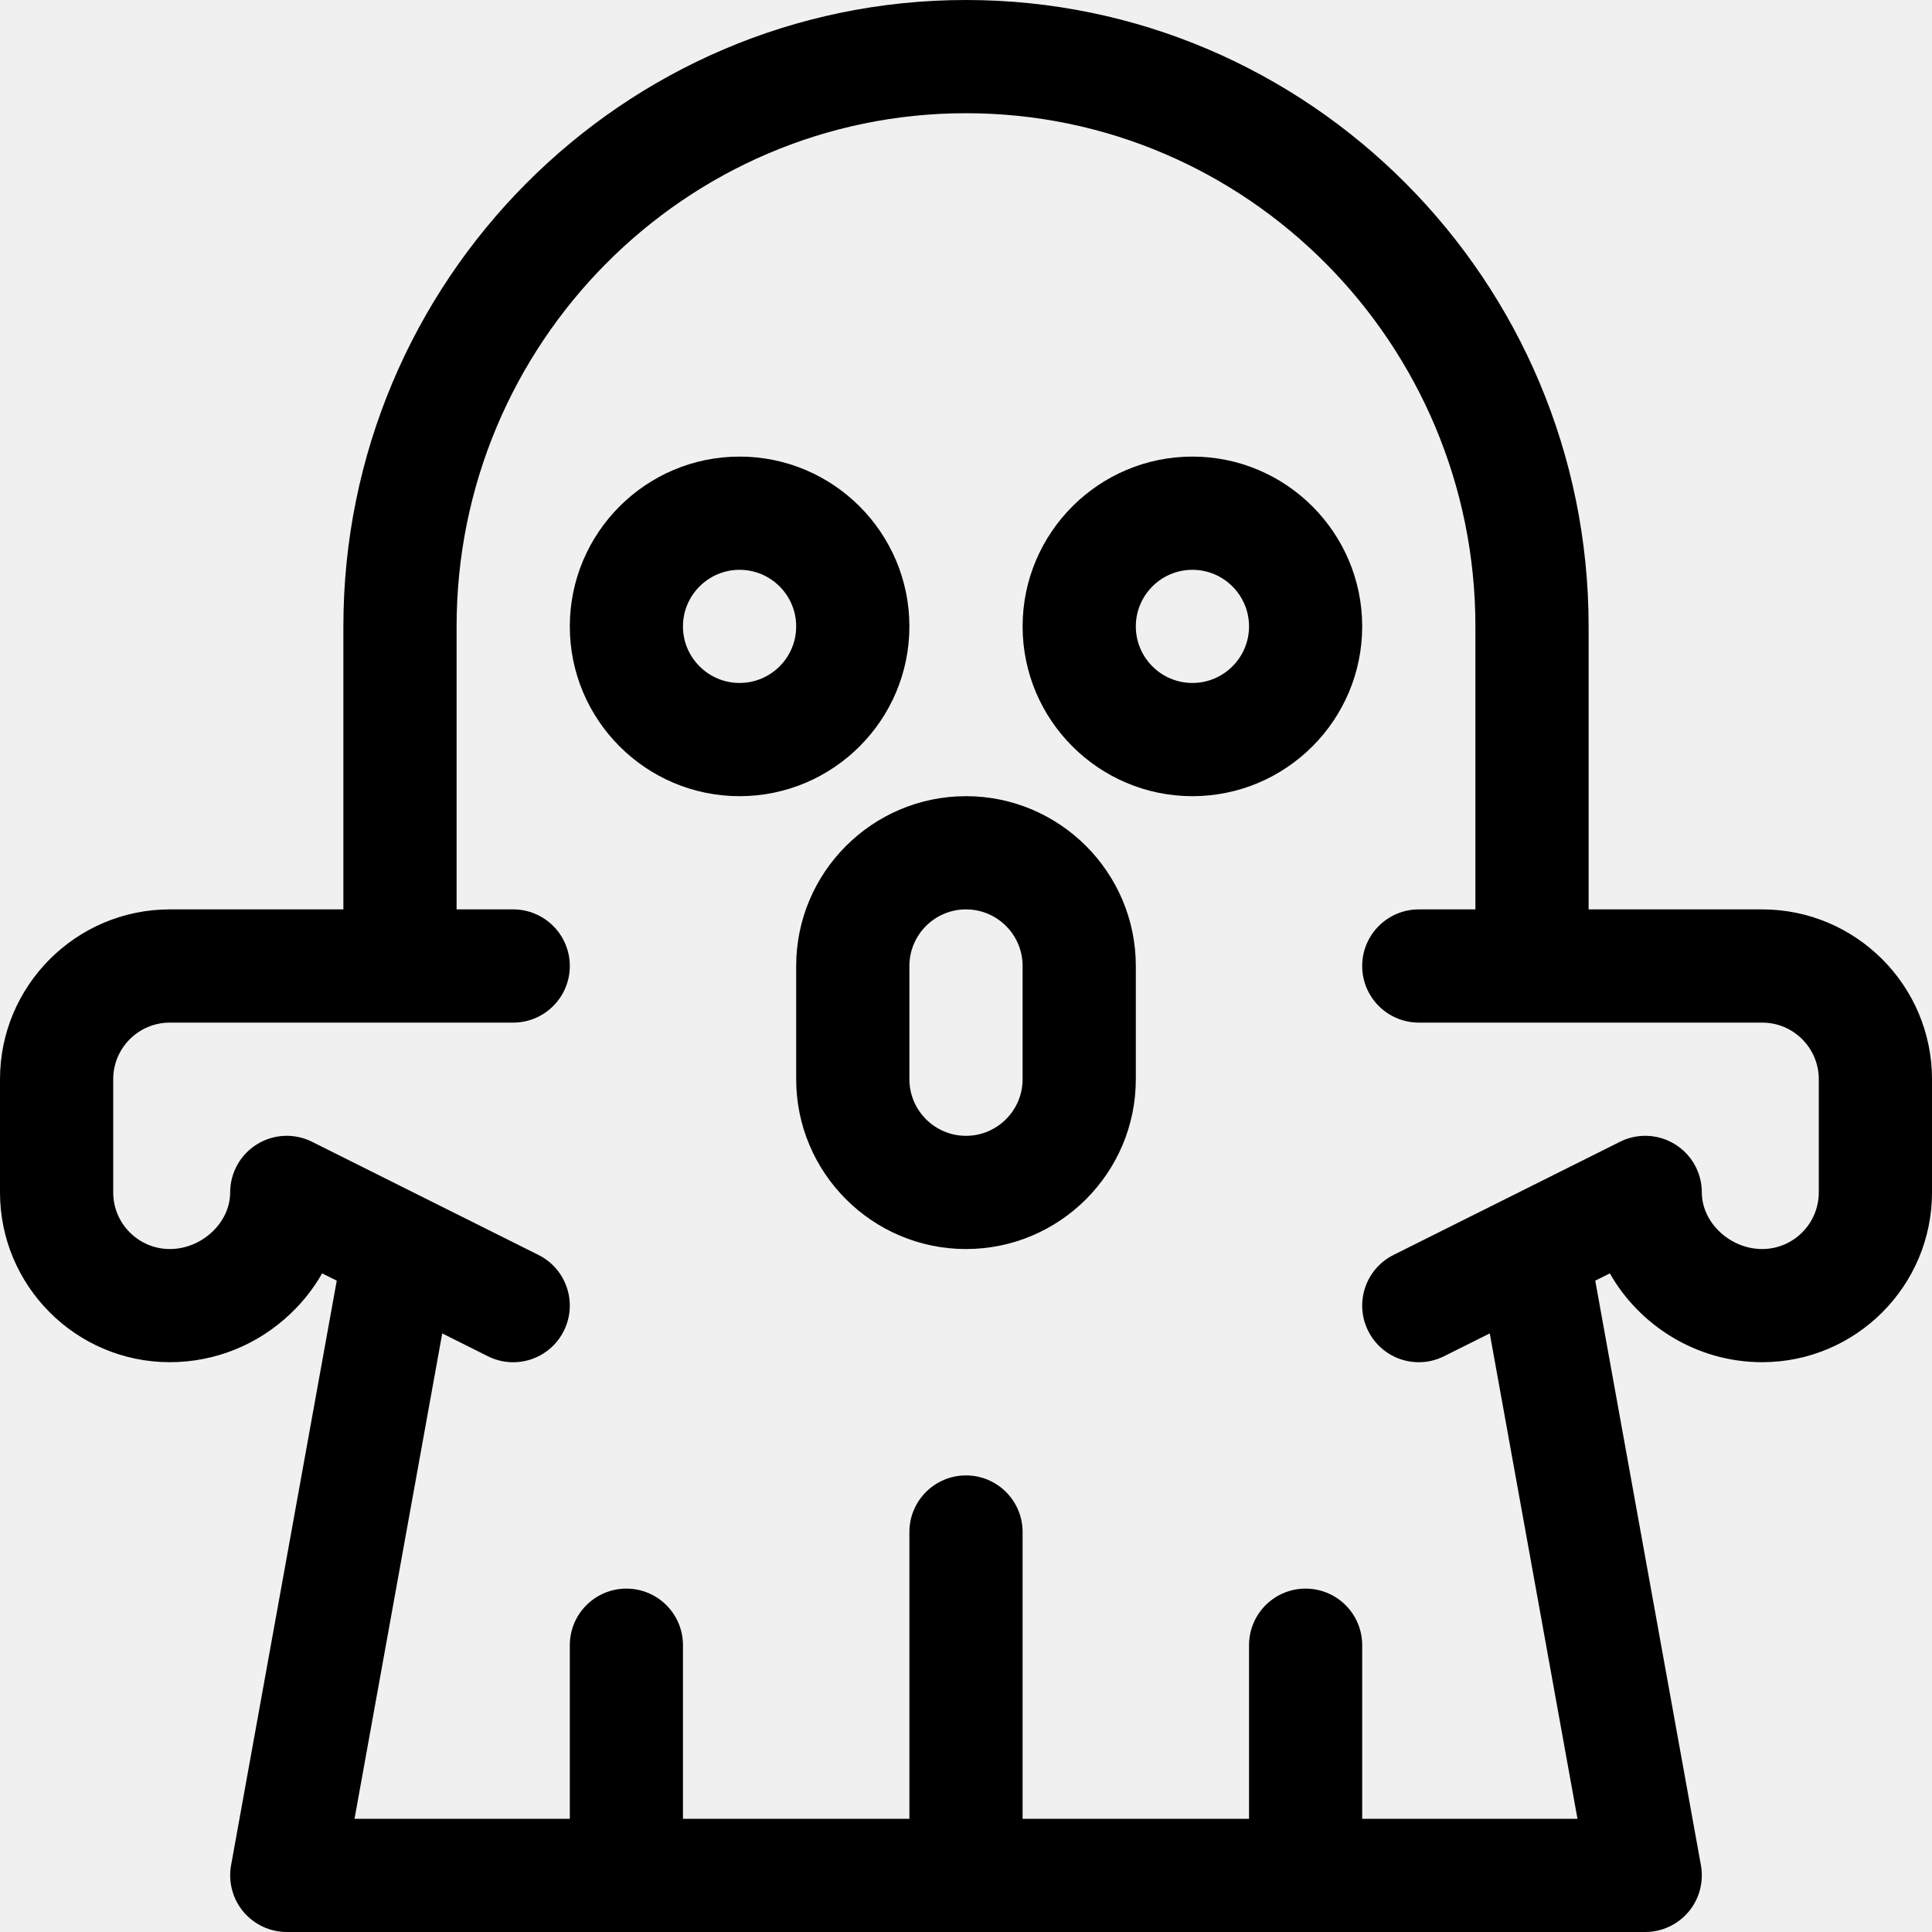
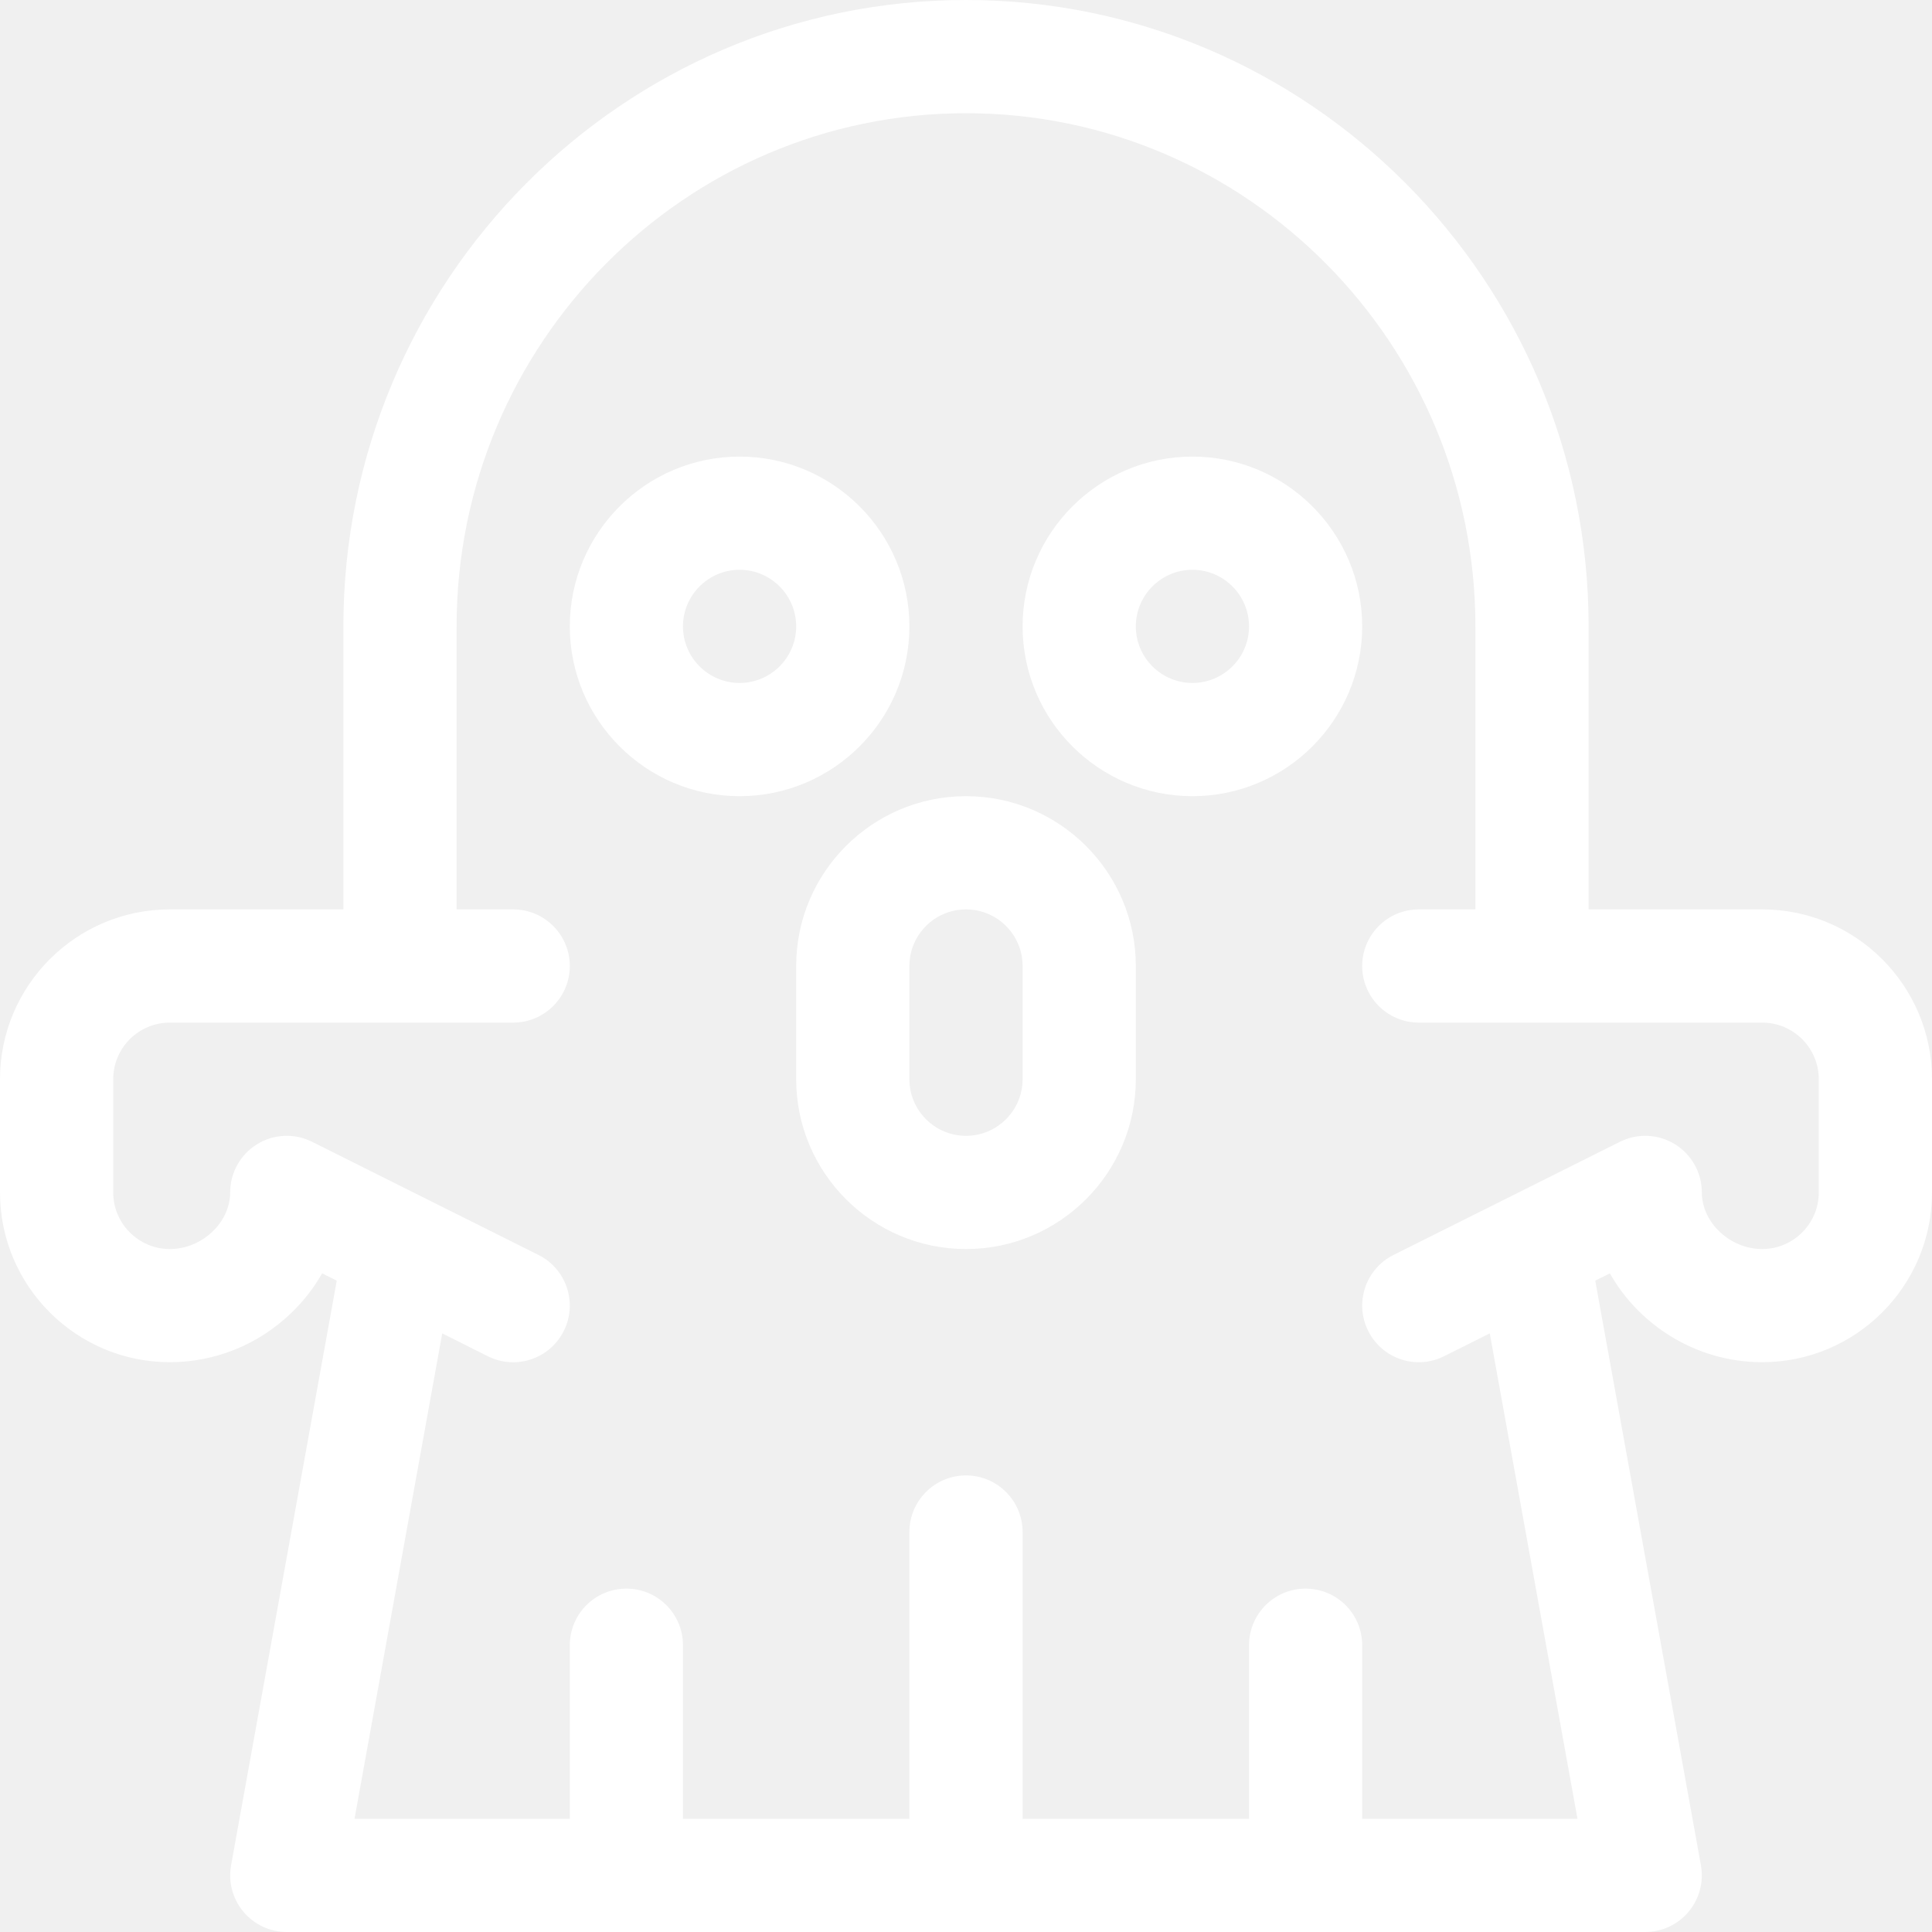
<svg xmlns="http://www.w3.org/2000/svg" width="30" height="30" viewBox="0 0 30 30" fill="none">
-   <path d="M18.516 7.09C17.062 7.09 15.879 8.273 15.879 9.727C15.879 11.18 17.062 12.363 18.516 12.363C19.97 12.363 21.152 11.18 21.152 9.727C21.152 8.273 19.97 7.09 18.516 7.09ZM18.516 10.605C18.031 10.605 17.637 10.211 17.637 9.727C17.637 9.242 18.031 8.848 18.516 8.848C19 8.848 19.395 9.242 19.395 9.727C19.395 10.211 19 10.605 18.516 10.605Z" fill="currentColor" />
-   <path d="M11.484 7.09C10.03 7.09 8.848 8.273 8.848 9.727C8.848 11.18 10.03 12.363 11.484 12.363C12.938 12.363 14.121 11.18 14.121 9.727C14.121 8.273 12.938 7.09 11.484 7.09ZM11.484 10.605C11 10.605 10.605 10.211 10.605 9.727C10.605 9.242 11 8.848 11.484 8.848C11.969 8.848 12.363 9.242 12.363 9.727C12.363 10.211 11.969 10.605 11.484 10.605Z" fill="currentColor" />
-   <path d="M27.363 14.121H24.668V9.727C24.668 4.363 20.331 0 15 0C9.669 0 5.332 4.363 5.332 9.727V14.121H2.637C1.183 14.121 0 15.304 0 16.758V18.516C0 19.97 1.183 21.152 2.637 21.152C3.337 21.152 4.005 20.883 4.516 20.394C4.712 20.207 4.874 19.998 5.002 19.773L5.229 19.886L3.588 28.965C3.542 29.221 3.612 29.485 3.779 29.685C3.946 29.884 4.193 30 4.453 30H25.547C25.807 30 26.054 29.884 26.221 29.685C26.388 29.485 26.458 29.221 26.412 28.965L24.771 19.886L24.998 19.773C25.446 20.566 26.328 21.152 27.363 21.152C28.817 21.152 30 19.97 30 18.516V16.758C30 15.304 28.817 14.121 27.363 14.121ZM28.242 18.516C28.242 19 27.848 19.395 27.363 19.395C26.864 19.395 26.426 18.984 26.426 18.516C26.426 18.211 26.268 17.928 26.009 17.768C25.75 17.608 25.426 17.593 25.154 17.73C24.614 17.999 22.158 19.228 21.638 19.487C21.204 19.704 21.028 20.232 21.245 20.666C21.462 21.101 21.99 21.277 22.424 21.059L23.133 20.705L24.495 28.242H21.152V25.547C21.152 25.061 20.759 24.668 20.273 24.668C19.788 24.668 19.395 25.061 19.395 25.547V28.242H15.879V23.789C15.879 23.304 15.485 22.91 15 22.91C14.515 22.91 14.121 23.304 14.121 23.789V28.242H10.605V25.547C10.605 25.061 10.212 24.668 9.727 24.668C9.241 24.668 8.848 25.061 8.848 25.547V28.242H5.505L6.867 20.705L7.576 21.06C8.01 21.277 8.538 21.101 8.755 20.666C8.972 20.232 8.796 19.704 8.362 19.487C7.842 19.227 5.385 17.999 4.846 17.73C4.574 17.593 4.25 17.608 3.991 17.768C3.732 17.928 3.574 18.211 3.574 18.516C3.574 18.984 3.136 19.395 2.637 19.395C2.152 19.395 1.758 19 1.758 18.516V16.758C1.758 16.273 2.152 15.879 2.637 15.879H7.969C8.454 15.879 8.848 15.485 8.848 15C8.848 14.515 8.454 14.121 7.969 14.121H7.09V9.727C7.09 5.333 10.638 1.758 15 1.758C19.362 1.758 22.91 5.333 22.91 9.727V14.121H22.031C21.546 14.121 21.152 14.515 21.152 15C21.152 15.485 21.546 15.879 22.031 15.879H27.363C27.848 15.879 28.242 16.273 28.242 16.758V18.516Z" fill="currentColor" />
-   <path d="M15 12.363C13.546 12.363 12.363 13.546 12.363 15V16.758C12.363 18.212 13.546 19.395 15 19.395C16.454 19.395 17.637 18.212 17.637 16.758V15C17.637 13.546 16.454 12.363 15 12.363ZM15.879 16.758C15.879 17.242 15.485 17.637 15 17.637C14.515 17.637 14.121 17.242 14.121 16.758V15C14.121 14.515 14.515 14.121 15 14.121C15.485 14.121 15.879 14.515 15.879 15V16.758Z" fill="currentColor" />
+   <g clip-path="url(#clip0_6337_1055)">
+     <path d="M18.516 7.09C17.062 7.09 15.879 8.273 15.879 9.727C15.879 11.18 17.062 12.363 18.516 12.363C19.97 12.363 21.152 11.18 21.152 9.727C21.152 8.273 19.97 7.09 18.516 7.09ZM18.516 10.605C18.031 10.605 17.637 10.211 17.637 9.727C17.637 9.242 18.031 8.848 18.516 8.848C19 8.848 19.395 9.242 19.395 9.727C19.395 10.211 19 10.605 18.516 10.605Z" fill="white" />
+     <path d="M11.484 7.09C10.03 7.09 8.848 8.273 8.848 9.727C8.848 11.18 10.03 12.363 11.484 12.363C12.938 12.363 14.121 11.18 14.121 9.727C14.121 8.273 12.938 7.09 11.484 7.09ZM11.484 10.605C11 10.605 10.605 10.211 10.605 9.727C10.605 9.242 11 8.848 11.484 8.848C11.969 8.848 12.363 9.242 12.363 9.727C12.363 10.211 11.969 10.605 11.484 10.605Z" fill="white" />
+     <path d="M27.363 14.121H24.668V9.727C24.668 4.363 20.331 0 15 0C9.669 0 5.332 4.363 5.332 9.727V14.121H2.637C1.183 14.121 0 15.304 0 16.758V18.516C0 19.97 1.183 21.152 2.637 21.152C3.337 21.152 4.005 20.883 4.516 20.394C4.712 20.207 4.874 19.998 5.002 19.773L5.229 19.886L3.588 28.965C3.542 29.221 3.612 29.485 3.779 29.685C3.946 29.884 4.193 30 4.453 30H25.547C25.807 30 26.054 29.884 26.221 29.685C26.388 29.485 26.458 29.221 26.412 28.965L24.771 19.886L24.998 19.773C25.446 20.566 26.328 21.152 27.363 21.152C28.817 21.152 30 19.97 30 18.516V16.758C30 15.304 28.817 14.121 27.363 14.121ZM28.242 18.516C28.242 19 27.848 19.395 27.363 19.395C26.864 19.395 26.426 18.984 26.426 18.516C26.426 18.211 26.268 17.928 26.009 17.768C25.75 17.608 25.426 17.593 25.154 17.73C24.614 17.999 22.158 19.228 21.638 19.487C21.204 19.704 21.028 20.232 21.245 20.666C21.462 21.101 21.99 21.277 22.424 21.059L23.133 20.705L24.495 28.242H21.152V25.547C21.152 25.061 20.759 24.668 20.273 24.668C19.788 24.668 19.395 25.061 19.395 25.547V28.242H15.879V23.789C15.879 23.304 15.485 22.91 15 22.91C14.515 22.91 14.121 23.304 14.121 23.789V28.242H10.605V25.547C10.605 25.061 10.212 24.668 9.727 24.668C9.241 24.668 8.848 25.061 8.848 25.547V28.242H5.505L6.867 20.705L7.576 21.06C8.01 21.277 8.538 21.101 8.755 20.666C8.972 20.232 8.796 19.704 8.362 19.487C7.842 19.227 5.385 17.999 4.846 17.73C4.574 17.593 4.25 17.608 3.991 17.768C3.732 17.928 3.574 18.211 3.574 18.516C3.574 18.984 3.136 19.395 2.637 19.395C2.152 19.395 1.758 19 1.758 18.516V16.758C1.758 16.273 2.152 15.879 2.637 15.879H7.969C8.454 15.879 8.848 15.485 8.848 15C8.848 14.515 8.454 14.121 7.969 14.121H7.09V9.727C7.09 5.333 10.638 1.758 15 1.758C19.362 1.758 22.91 5.333 22.91 9.727V14.121H22.031C21.546 14.121 21.152 14.515 21.152 15C21.152 15.485 21.546 15.879 22.031 15.879H27.363C27.848 15.879 28.242 16.273 28.242 16.758V18.516Z" fill="white" />
+     <path d="M15 12.363C13.546 12.363 12.363 13.546 12.363 15V16.758C12.363 18.212 13.546 19.395 15 19.395C16.454 19.395 17.637 18.212 17.637 16.758V15C17.637 13.546 16.454 12.363 15 12.363ZM15.879 16.758C15.879 17.242 15.485 17.637 15 17.637C14.515 17.637 14.121 17.242 14.121 16.758V15C14.121 14.515 14.515 14.121 15 14.121C15.485 14.121 15.879 14.515 15.879 15V16.758Z" fill="white" />
+   </g>
+   <defs>
+     <clipPath id="clip0_6337_1055">
+       <rect width="30" height="30" fill="white" />
+     </clipPath>
+   </defs>
</svg>
